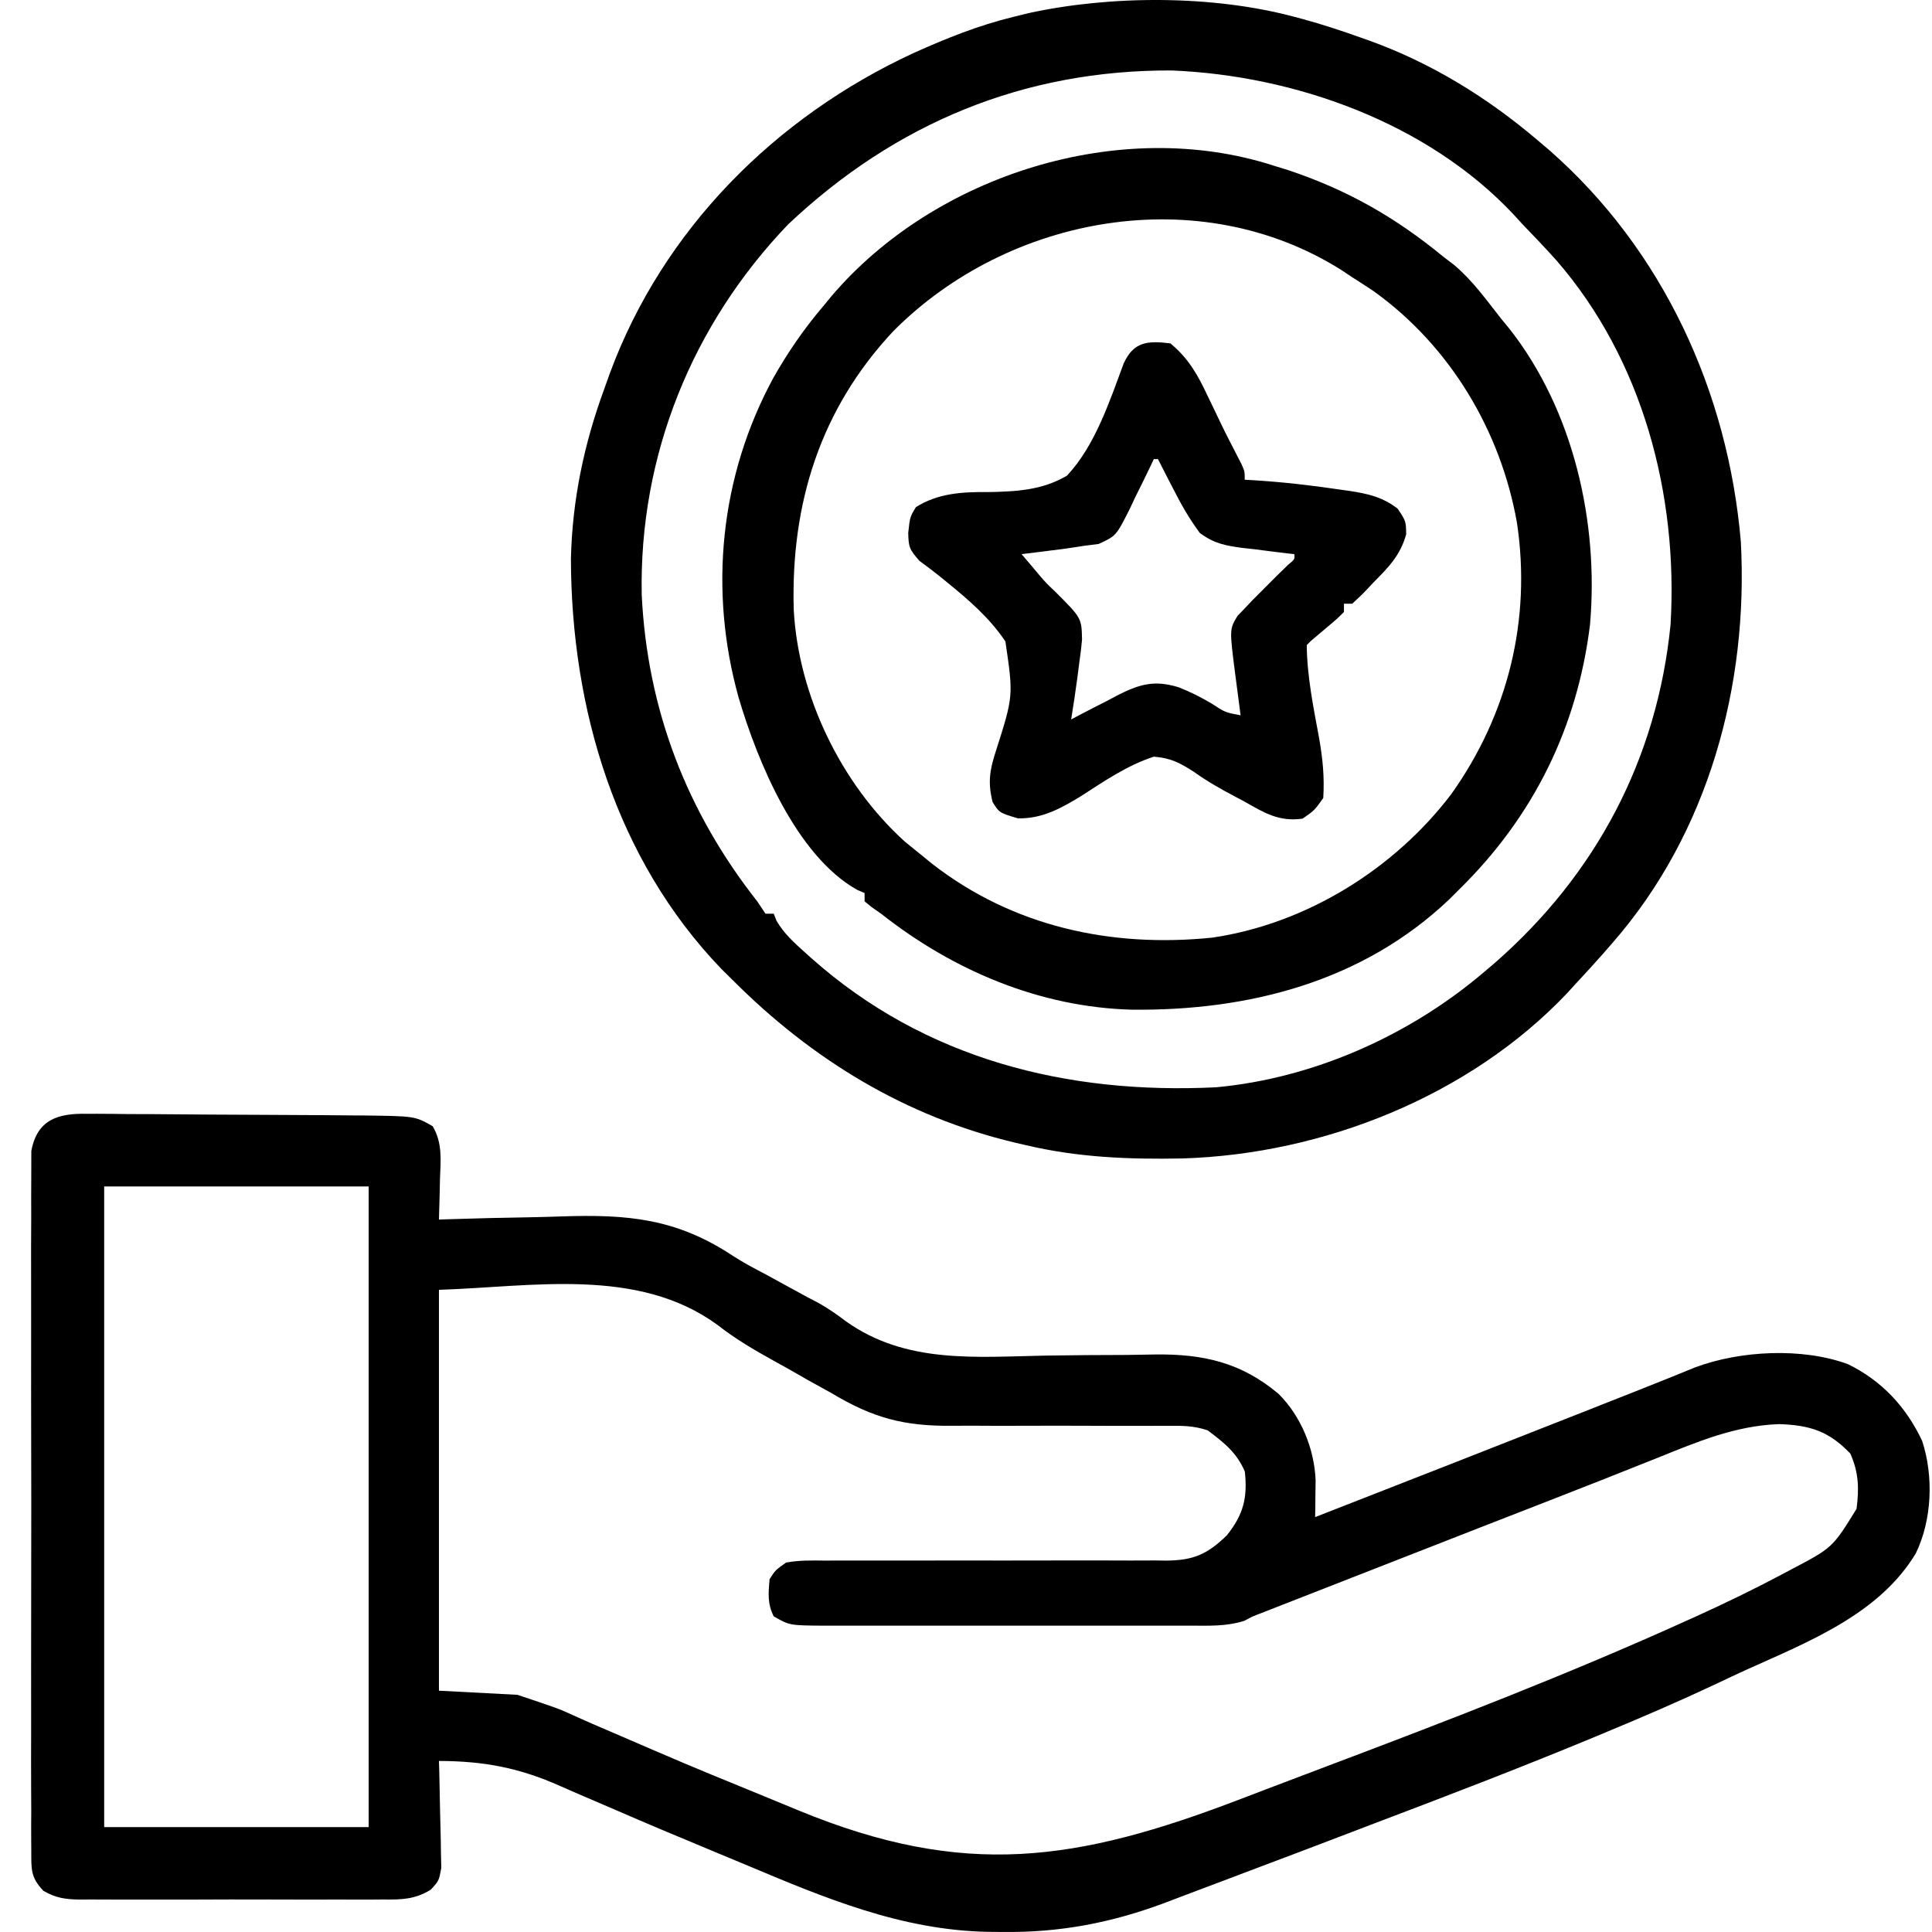
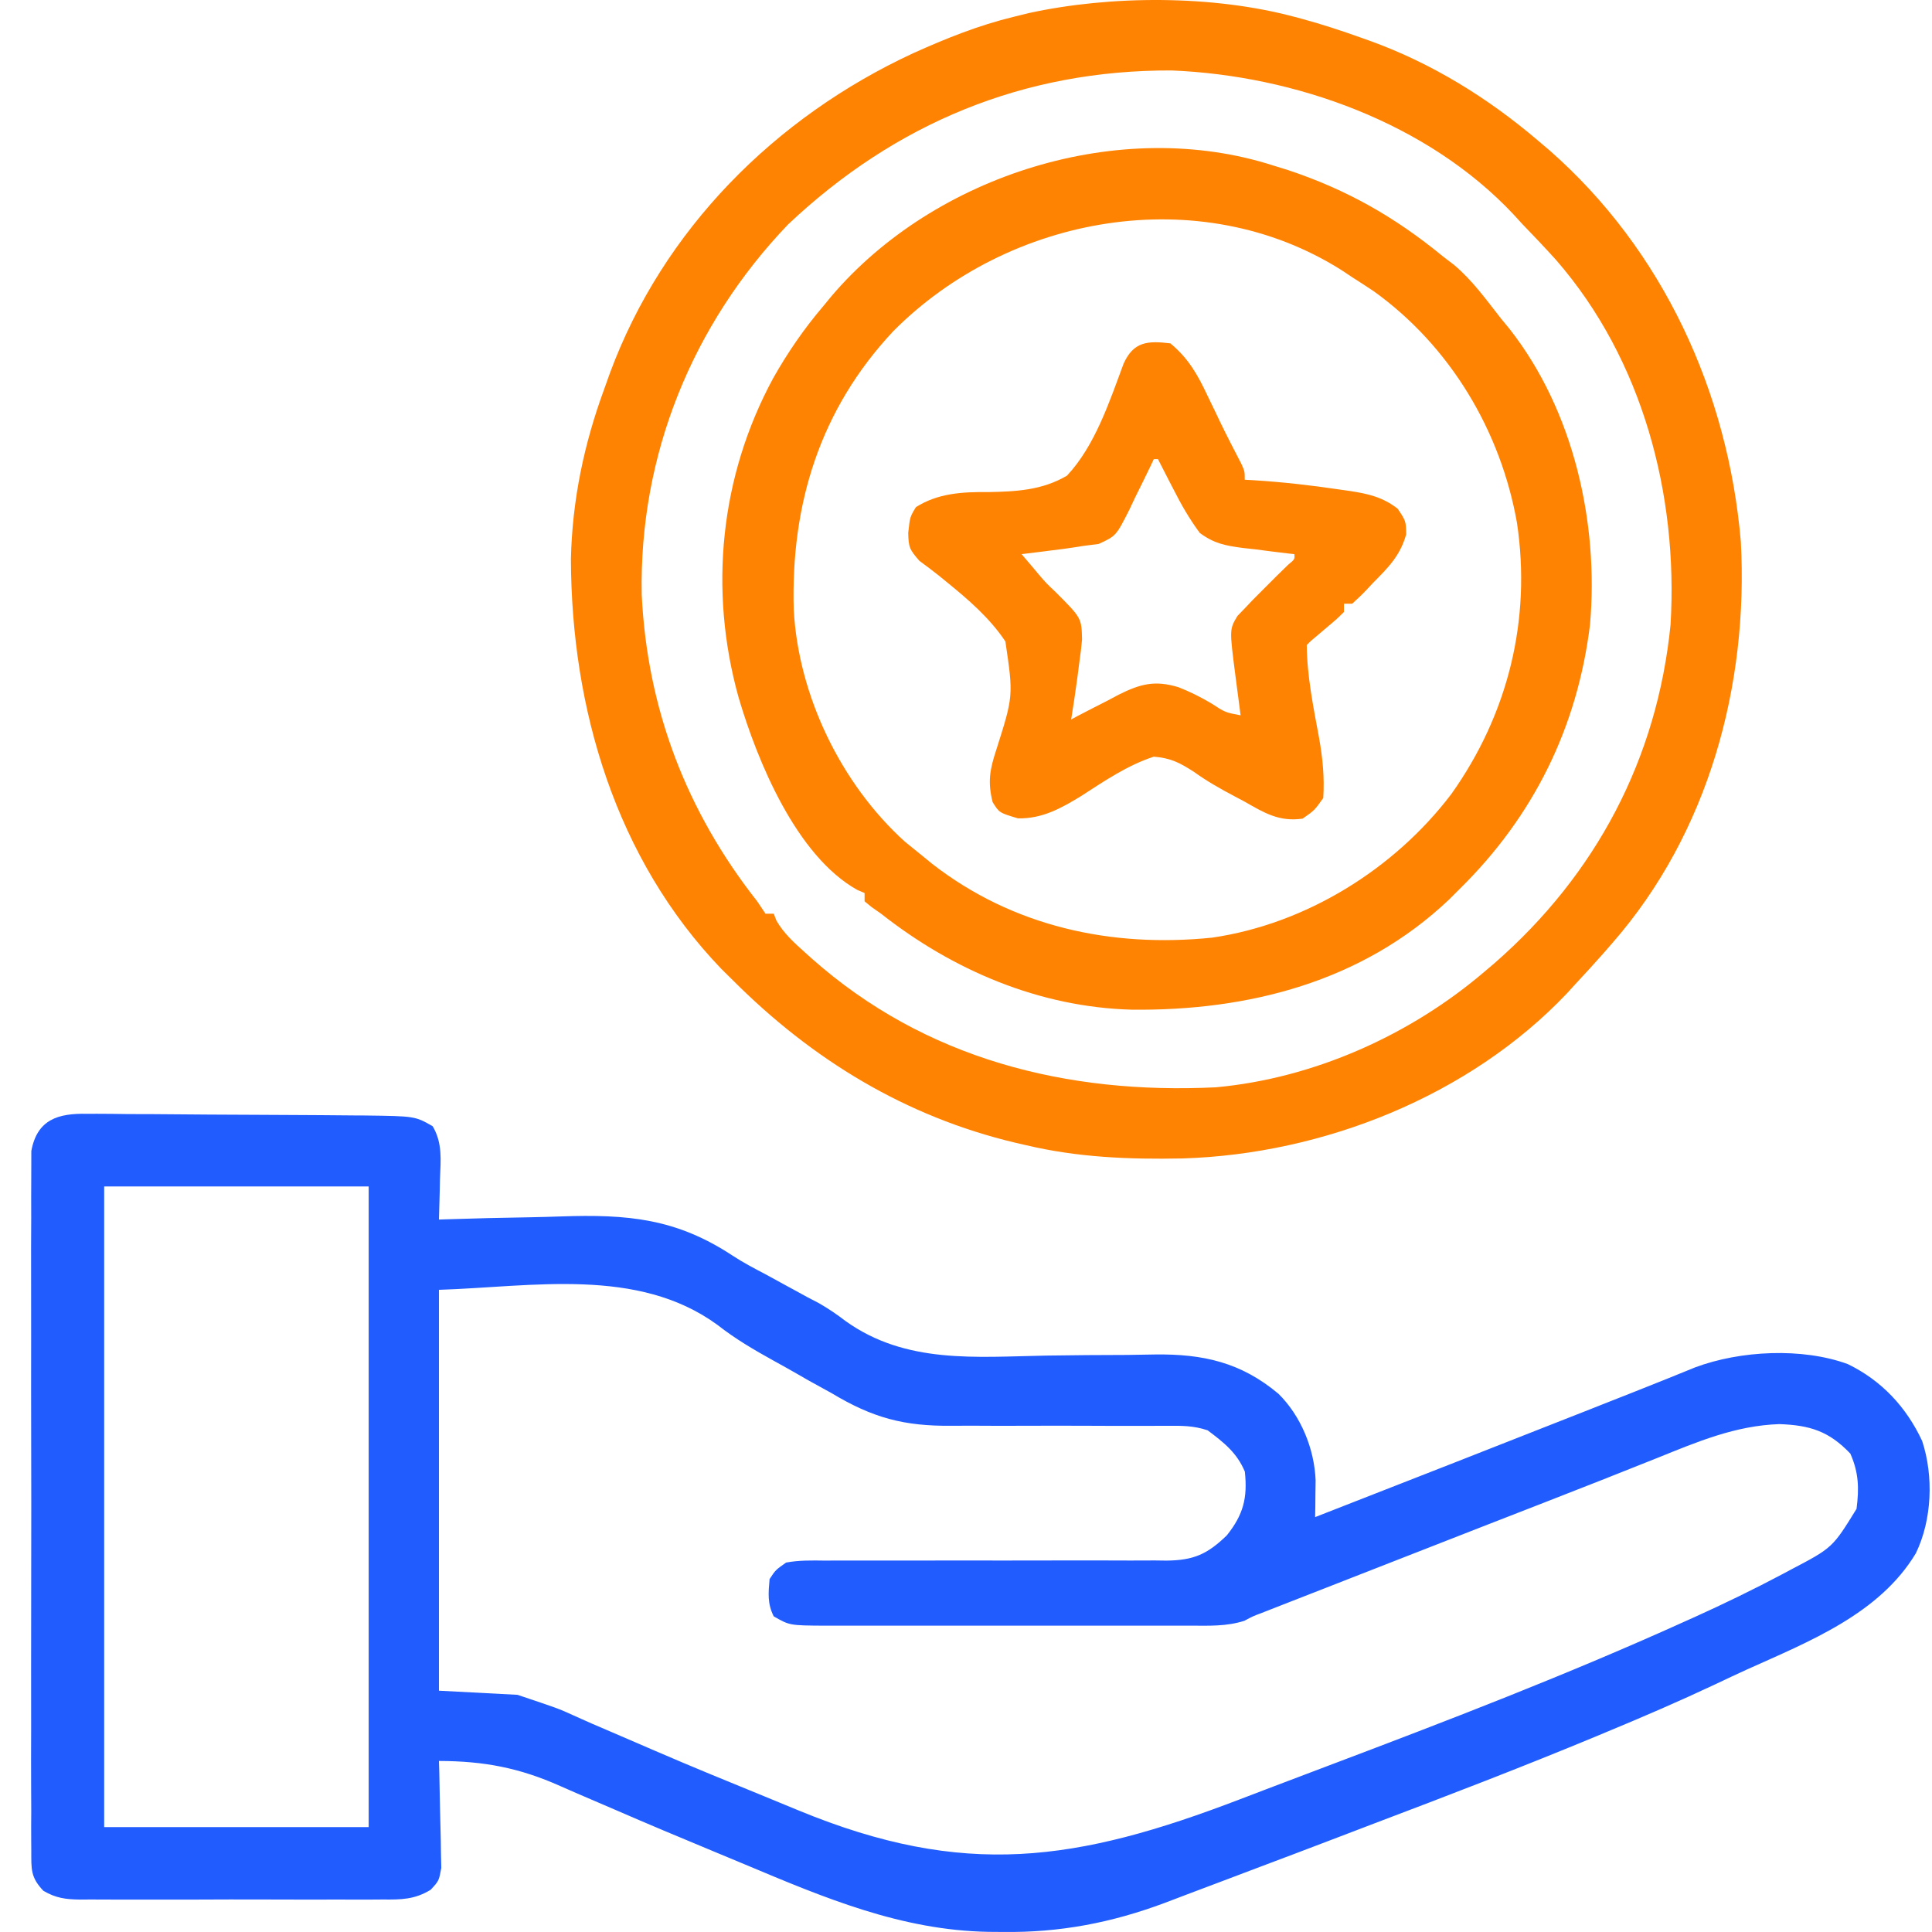
<svg xmlns="http://www.w3.org/2000/svg" width="51" height="51" viewBox="0 0 51 51" fill="none">
-   <path d="M2.3 29.402C2.385 29.402 2.47 29.401 2.557 29.401C2.837 29.401 3.117 29.405 3.397 29.409C3.592 29.409 3.787 29.41 3.982 29.41C4.496 29.412 5.01 29.416 5.524 29.422C5.942 29.426 6.36 29.427 6.778 29.428C7.278 29.43 7.778 29.433 8.279 29.436C8.373 29.436 8.468 29.437 8.566 29.438C8.836 29.439 9.106 29.442 9.376 29.445C9.455 29.445 9.533 29.446 9.614 29.446C10.955 29.463 10.955 29.463 11.422 29.73C11.685 30.178 11.633 30.62 11.614 31.13C11.612 31.232 11.61 31.334 11.608 31.439C11.603 31.69 11.596 31.942 11.587 32.193C11.656 32.191 11.725 32.188 11.797 32.186C12.528 32.161 13.259 32.145 13.99 32.133C14.262 32.128 14.533 32.12 14.805 32.111C16.572 32.05 17.853 32.164 19.345 33.15C19.624 33.332 19.915 33.485 20.21 33.639C20.392 33.739 20.575 33.839 20.758 33.939C20.847 33.987 20.935 34.035 21.027 34.085C21.119 34.136 21.212 34.187 21.307 34.239C21.459 34.318 21.459 34.318 21.613 34.398C21.872 34.547 22.089 34.694 22.323 34.874C23.912 36.011 25.757 35.818 27.621 35.784C28.331 35.772 29.042 35.769 29.752 35.767C29.997 35.765 30.242 35.761 30.487 35.755C31.758 35.738 32.762 35.964 33.748 36.792C34.343 37.379 34.696 38.245 34.729 39.077C34.728 39.192 34.726 39.308 34.724 39.426C34.723 39.543 34.722 39.66 34.721 39.78C34.719 39.869 34.718 39.957 34.716 40.048C37.163 39.092 39.609 38.136 42.053 37.171C42.138 37.137 42.224 37.103 42.312 37.068C42.556 36.972 42.8 36.876 43.043 36.78C43.118 36.75 43.192 36.721 43.269 36.69C43.763 36.495 44.256 36.297 44.748 36.095C45.94 35.65 47.57 35.568 48.775 36.008C49.667 36.44 50.321 37.14 50.74 38.037C51.046 38.968 51.001 40.12 50.574 41.002C49.612 42.604 47.758 43.33 46.116 44.07C45.839 44.196 45.563 44.326 45.288 44.457C44.338 44.904 43.377 45.319 42.407 45.721C42.324 45.756 42.241 45.791 42.156 45.826C40.207 46.636 38.238 47.392 36.265 48.139C35.899 48.278 35.534 48.418 35.168 48.558C34.53 48.802 33.891 49.044 33.251 49.284C32.979 49.386 32.707 49.489 32.435 49.593C32.071 49.732 31.706 49.869 31.34 50.006C31.138 50.082 30.936 50.159 30.735 50.236C29.333 50.758 27.974 51.018 26.479 50.999C26.351 50.998 26.223 50.997 26.091 50.996C23.791 50.955 21.767 50.1 19.675 49.221C19.386 49.1 19.097 48.98 18.808 48.86C17.951 48.504 17.094 48.146 16.242 47.775C15.912 47.632 15.581 47.49 15.25 47.349C15.097 47.283 14.945 47.217 14.794 47.149C13.708 46.664 12.771 46.488 11.587 46.485C11.591 46.625 11.591 46.625 11.596 46.769C11.605 47.117 11.612 47.465 11.617 47.813C11.62 47.963 11.623 48.114 11.628 48.264C11.635 48.481 11.638 48.697 11.64 48.914C11.643 49.044 11.646 49.175 11.649 49.309C11.587 49.649 11.587 49.649 11.369 49.885C10.946 50.144 10.588 50.147 10.107 50.142C9.968 50.143 9.968 50.143 9.826 50.144C9.519 50.146 9.213 50.145 8.907 50.143C8.694 50.144 8.481 50.144 8.268 50.145C7.821 50.145 7.375 50.144 6.928 50.142C6.357 50.14 5.785 50.141 5.213 50.144C4.773 50.145 4.333 50.145 3.892 50.144C3.682 50.143 3.471 50.144 3.26 50.145C2.965 50.146 2.67 50.144 2.375 50.142C2.288 50.143 2.202 50.144 2.112 50.144C1.733 50.139 1.475 50.105 1.146 49.913C0.805 49.554 0.827 49.345 0.826 48.855C0.825 48.734 0.825 48.734 0.824 48.612C0.821 48.343 0.823 48.074 0.825 47.805C0.824 47.613 0.823 47.42 0.822 47.227C0.819 46.704 0.82 46.181 0.822 45.657C0.823 45.11 0.822 44.562 0.821 44.015C0.82 43.095 0.822 42.175 0.824 41.256C0.827 40.193 0.826 39.129 0.823 38.066C0.821 37.153 0.82 36.241 0.822 35.328C0.823 34.783 0.823 34.238 0.821 33.692C0.819 33.18 0.821 32.667 0.824 32.154C0.824 31.966 0.824 31.778 0.823 31.59C0.822 31.333 0.823 31.076 0.826 30.819C0.826 30.676 0.827 30.532 0.827 30.384C0.98 29.549 1.537 29.385 2.3 29.402ZM2.75 31.32C2.75 36.901 2.75 42.481 2.75 48.231C5.054 48.231 7.358 48.231 9.732 48.231C9.732 42.65 9.732 37.07 9.732 31.32C7.428 31.32 5.124 31.32 2.75 31.32ZM11.587 34.048C11.587 37.54 11.587 41.032 11.587 44.63C12.271 44.666 12.955 44.702 13.66 44.739C14.742 45.102 14.742 45.102 15.111 45.27C15.194 45.307 15.276 45.344 15.361 45.382C15.445 45.419 15.53 45.457 15.617 45.496C15.798 45.574 15.979 45.652 16.16 45.729C16.544 45.893 16.927 46.059 17.31 46.225C18.256 46.634 19.211 47.024 20.165 47.414C20.471 47.539 20.775 47.665 21.08 47.791C25.454 49.595 28.417 49.15 32.741 47.493C32.943 47.416 33.145 47.339 33.346 47.262C33.447 47.223 33.549 47.184 33.653 47.145C34.114 46.969 34.575 46.795 35.036 46.621C38.229 45.415 41.412 44.191 44.521 42.782C44.63 42.733 44.63 42.733 44.74 42.684C45.526 42.328 46.299 41.953 47.06 41.549C47.161 41.495 47.161 41.495 47.264 41.44C48.374 40.858 48.374 40.858 49.008 39.83C49.078 39.29 49.067 38.873 48.844 38.371C48.283 37.782 47.782 37.621 46.969 37.593C45.805 37.633 44.807 38.059 43.744 38.488C42.758 38.883 41.77 39.272 40.781 39.657C40.303 39.843 39.826 40.029 39.348 40.215C39.248 40.254 39.148 40.293 39.045 40.333C37.923 40.771 36.801 41.21 35.679 41.649C35.456 41.736 35.233 41.823 35.01 41.911C34.698 42.033 34.385 42.155 34.073 42.277C33.98 42.313 33.888 42.35 33.792 42.387C33.706 42.421 33.62 42.455 33.531 42.489C33.456 42.518 33.382 42.547 33.305 42.578C33.075 42.664 33.075 42.664 32.848 42.785C32.374 42.936 31.913 42.915 31.419 42.913C31.307 42.913 31.195 42.914 31.08 42.914C30.71 42.915 30.34 42.914 29.97 42.914C29.713 42.914 29.456 42.914 29.198 42.914C28.66 42.915 28.121 42.914 27.582 42.913C26.891 42.912 26.2 42.913 25.509 42.914C24.978 42.915 24.447 42.915 23.916 42.914C23.662 42.914 23.407 42.914 23.152 42.914C22.796 42.915 22.44 42.914 22.084 42.913C21.979 42.913 21.874 42.914 21.765 42.914C20.844 42.908 20.844 42.908 20.424 42.667C20.255 42.329 20.283 42.056 20.315 41.685C20.471 41.445 20.471 41.445 20.751 41.248C21.095 41.184 21.433 41.191 21.782 41.196C21.886 41.195 21.991 41.195 22.098 41.194C22.325 41.194 22.551 41.194 22.778 41.195C23.136 41.197 23.495 41.196 23.853 41.195C24.744 41.192 25.635 41.193 26.526 41.194C27.278 41.195 28.031 41.194 28.783 41.191C29.136 41.19 29.489 41.192 29.842 41.194C30.059 41.194 30.276 41.193 30.493 41.192C30.591 41.193 30.689 41.194 30.79 41.196C31.504 41.189 31.868 41.032 32.386 40.529C32.822 39.982 32.935 39.542 32.861 38.848C32.652 38.348 32.304 38.076 31.879 37.757C31.497 37.63 31.201 37.636 30.798 37.638C30.64 37.638 30.482 37.638 30.323 37.639C30.239 37.639 30.155 37.639 30.069 37.64C29.622 37.641 29.175 37.639 28.728 37.637C28.16 37.635 27.593 37.634 27.025 37.637C26.566 37.64 26.106 37.638 25.647 37.635C25.473 37.634 25.299 37.635 25.125 37.637C23.865 37.65 23.038 37.429 21.951 36.775C21.747 36.662 21.543 36.549 21.338 36.437C21.242 36.382 21.146 36.327 21.048 36.27C20.84 36.151 20.631 36.034 20.422 35.919C19.901 35.631 19.408 35.342 18.939 34.974C16.832 33.435 14.044 33.97 11.587 34.048Z" fill="black" />
-   <path d="M34.171 0.445C34.277 0.473 34.277 0.473 34.385 0.502C34.903 0.643 35.411 0.81 35.917 0.991C35.992 1.017 36.066 1.044 36.143 1.071C37.791 1.664 39.276 2.582 40.608 3.718C40.704 3.8 40.8 3.881 40.899 3.965C43.903 6.601 45.617 10.351 45.954 14.301C46.157 18.091 45.102 21.984 42.572 24.883C42.493 24.974 42.414 25.065 42.333 25.158C42.089 25.434 41.841 25.705 41.59 25.974C41.516 26.055 41.443 26.136 41.367 26.219C38.788 28.938 34.924 30.467 31.217 30.58C29.805 30.608 28.455 30.555 27.08 30.229C26.991 30.209 26.901 30.188 26.809 30.167C23.901 29.477 21.435 27.971 19.334 25.865C19.239 25.771 19.144 25.678 19.046 25.581C16.253 22.678 15.081 18.702 15.071 14.754C15.106 13.201 15.417 11.717 15.952 10.264C16 10.129 16.048 9.994 16.098 9.855C17.5 6.059 20.46 3.094 24.105 1.405C24.968 1.016 25.83 0.669 26.753 0.445C26.884 0.413 27.015 0.38 27.15 0.347C29.327 -0.129 32.017 -0.133 34.171 0.445ZM20.807 5.921C18.27 8.567 16.868 12.027 16.94 15.7C17.085 18.72 18.125 21.426 19.988 23.792C20.06 23.9 20.132 24.008 20.207 24.119C20.279 24.119 20.351 24.119 20.425 24.119C20.448 24.18 20.472 24.24 20.496 24.302C20.691 24.64 20.956 24.878 21.243 25.136C21.302 25.189 21.361 25.242 21.421 25.296C24.422 27.963 28.165 28.894 32.098 28.702C34.681 28.465 37.226 27.326 39.19 25.647C39.277 25.573 39.364 25.5 39.453 25.424C42.131 23.085 43.747 20.032 44.099 16.483C44.301 13.063 43.364 9.492 41.081 6.868C40.785 6.538 40.479 6.219 40.172 5.9C40.1 5.822 40.028 5.743 39.955 5.662C37.686 3.243 34.181 1.991 30.925 1.86C27.025 1.845 23.635 3.253 20.807 5.921Z" fill="black" />
-   <path d="M33.623 4.373C33.748 4.411 33.871 4.45 33.999 4.489C35.565 5.011 36.832 5.735 38.096 6.773C38.19 6.845 38.284 6.916 38.38 6.99C38.867 7.398 39.233 7.912 39.624 8.41C39.699 8.501 39.773 8.592 39.851 8.686C41.538 10.838 42.206 13.789 41.973 16.483C41.641 19.202 40.479 21.551 38.533 23.465C38.442 23.556 38.351 23.647 38.257 23.741C35.962 25.921 32.952 26.687 29.874 26.653C27.44 26.587 25.154 25.614 23.259 24.12C23.176 24.062 23.094 24.004 23.009 23.945C22.947 23.895 22.886 23.844 22.823 23.793C22.823 23.721 22.823 23.648 22.823 23.574C22.728 23.534 22.728 23.534 22.631 23.492C21.025 22.596 19.996 20.104 19.498 18.415C18.705 15.576 19.006 12.57 20.414 9.976C20.797 9.299 21.227 8.674 21.732 8.082C21.839 7.952 21.839 7.952 21.948 7.819C24.675 4.614 29.577 3.065 33.623 4.373ZM23.586 8.737C21.651 10.797 20.871 13.305 20.953 16.099C21.076 18.364 22.203 20.695 23.886 22.217C24.04 22.344 24.194 22.469 24.35 22.593C24.435 22.662 24.52 22.731 24.607 22.803C26.741 24.462 29.337 25.024 32.001 24.751C34.474 24.389 36.808 22.944 38.315 20.956C39.81 18.851 40.427 16.359 40.044 13.8C39.614 11.37 38.277 9.133 36.262 7.687C36.075 7.562 35.886 7.44 35.696 7.319C35.598 7.253 35.499 7.188 35.398 7.121C31.654 4.77 26.633 5.676 23.586 8.737Z" fill="black" />
-   <path d="M30.895 9.064C31.375 9.461 31.618 9.897 31.877 10.448C31.951 10.603 32.026 10.759 32.102 10.914C32.137 10.989 32.173 11.064 32.21 11.142C32.389 11.514 32.581 11.88 32.77 12.247C32.858 12.446 32.858 12.446 32.858 12.664C32.937 12.668 33.015 12.672 33.096 12.677C33.859 12.725 34.611 12.81 35.368 12.923C35.456 12.936 35.545 12.948 35.636 12.961C36.121 13.036 36.497 13.121 36.895 13.428C37.113 13.755 37.113 13.755 37.12 14.103C36.962 14.671 36.648 14.98 36.24 15.392C36.186 15.45 36.132 15.508 36.076 15.568C35.955 15.697 35.825 15.818 35.695 15.937C35.623 15.937 35.551 15.937 35.477 15.937C35.477 16.009 35.477 16.081 35.477 16.155C35.29 16.34 35.29 16.34 35.047 16.544C34.928 16.645 34.928 16.645 34.806 16.749C34.739 16.805 34.672 16.861 34.604 16.919C34.568 16.955 34.532 16.991 34.495 17.028C34.502 17.85 34.671 18.672 34.82 19.478C34.916 20.016 34.965 20.518 34.931 21.065C34.699 21.392 34.699 21.392 34.386 21.61C33.765 21.699 33.373 21.457 32.852 21.16C32.77 21.117 32.687 21.073 32.603 21.028C32.225 20.828 31.863 20.625 31.517 20.375C31.137 20.132 30.91 20.012 30.458 19.974C29.759 20.202 29.151 20.619 28.537 21.015C27.998 21.344 27.51 21.614 26.872 21.603C26.378 21.455 26.378 21.455 26.203 21.174C26.07 20.648 26.127 20.318 26.295 19.808C26.752 18.37 26.752 18.37 26.54 16.933C26.124 16.309 25.558 15.824 24.98 15.355C24.919 15.305 24.858 15.254 24.794 15.203C24.623 15.066 24.447 14.935 24.27 14.805C24.006 14.502 23.983 14.444 23.975 14.065C24.021 13.646 24.021 13.646 24.178 13.387C24.755 13.021 25.404 12.982 26.075 12.99C26.823 12.976 27.51 12.943 28.167 12.555C28.908 11.763 29.288 10.6 29.66 9.6C29.925 9.013 30.298 8.992 30.895 9.064ZM30.458 12.119C30.429 12.18 30.4 12.242 30.37 12.306C30.236 12.585 30.099 12.863 29.96 13.141C29.892 13.287 29.892 13.287 29.822 13.435C29.463 14.147 29.463 14.147 29.002 14.359C28.871 14.375 28.739 14.392 28.604 14.41C28.497 14.427 28.497 14.427 28.389 14.444C28.172 14.479 27.956 14.506 27.738 14.532C27.663 14.542 27.588 14.551 27.512 14.561C27.33 14.584 27.149 14.606 26.967 14.628C27.057 14.734 27.147 14.839 27.24 14.948C27.299 15.018 27.357 15.088 27.418 15.161C27.621 15.397 27.621 15.397 27.86 15.623C28.551 16.314 28.551 16.314 28.563 16.885C28.546 17.079 28.523 17.272 28.494 17.465C28.477 17.599 28.46 17.734 28.442 17.873C28.392 18.247 28.336 18.619 28.276 18.992C28.363 18.945 28.363 18.945 28.451 18.898C28.716 18.758 28.984 18.623 29.251 18.487C29.387 18.414 29.387 18.414 29.526 18.34C30.105 18.052 30.483 17.951 31.11 18.141C31.416 18.261 31.696 18.401 31.979 18.569C32.342 18.806 32.342 18.806 32.749 18.883C32.733 18.764 32.718 18.646 32.702 18.524C32.681 18.366 32.661 18.209 32.64 18.051C32.63 17.973 32.619 17.895 32.609 17.815C32.454 16.61 32.454 16.61 32.667 16.258C32.73 16.193 32.794 16.127 32.858 16.06C32.927 15.987 32.996 15.914 33.067 15.839C33.726 15.177 33.726 15.177 34.004 14.908C34.18 14.763 34.18 14.763 34.167 14.628C34.104 14.621 34.041 14.614 33.976 14.607C33.687 14.573 33.399 14.536 33.111 14.498C32.961 14.482 32.961 14.482 32.809 14.465C32.346 14.403 32.053 14.35 31.672 14.069C31.396 13.696 31.178 13.316 30.97 12.903C30.93 12.827 30.891 12.752 30.851 12.674C30.756 12.489 30.661 12.304 30.567 12.119C30.531 12.119 30.495 12.119 30.458 12.119Z" fill="black" />
+   <path d="M2.3 29.402C2.385 29.402 2.47 29.401 2.557 29.401C2.837 29.401 3.117 29.405 3.397 29.409C3.592 29.409 3.787 29.41 3.982 29.41C4.496 29.412 5.01 29.416 5.524 29.422C5.942 29.426 6.36 29.427 6.778 29.428C7.278 29.43 7.778 29.433 8.279 29.436C8.373 29.436 8.468 29.437 8.566 29.438C8.836 29.439 9.106 29.442 9.376 29.445C9.455 29.445 9.533 29.446 9.614 29.446C10.955 29.463 10.955 29.463 11.422 29.73C11.685 30.178 11.633 30.62 11.614 31.13C11.612 31.232 11.61 31.334 11.608 31.439C11.603 31.69 11.596 31.942 11.587 32.193C11.656 32.191 11.725 32.188 11.797 32.186C12.528 32.161 13.259 32.145 13.99 32.133C14.262 32.128 14.533 32.12 14.805 32.111C16.572 32.05 17.853 32.164 19.345 33.15C19.624 33.332 19.915 33.485 20.21 33.639C20.392 33.739 20.575 33.839 20.758 33.939C20.847 33.987 20.935 34.035 21.027 34.085C21.119 34.136 21.212 34.187 21.307 34.239C21.459 34.318 21.459 34.318 21.613 34.398C21.872 34.547 22.089 34.694 22.323 34.874C23.912 36.011 25.757 35.818 27.621 35.784C28.331 35.772 29.042 35.769 29.752 35.767C29.997 35.765 30.242 35.761 30.487 35.755C31.758 35.738 32.762 35.964 33.748 36.792C34.343 37.379 34.696 38.245 34.729 39.077C34.728 39.192 34.726 39.308 34.724 39.426C34.723 39.543 34.722 39.66 34.721 39.78C34.719 39.869 34.718 39.957 34.716 40.048C37.163 39.092 39.609 38.136 42.053 37.171C42.138 37.137 42.224 37.103 42.312 37.068C42.556 36.972 42.8 36.876 43.043 36.78C43.118 36.75 43.192 36.721 43.269 36.69C43.763 36.495 44.256 36.297 44.748 36.095C45.94 35.65 47.57 35.568 48.775 36.008C49.667 36.44 50.321 37.14 50.74 38.037C51.046 38.968 51.001 40.12 50.574 41.002C49.612 42.604 47.758 43.33 46.116 44.07C45.839 44.196 45.563 44.326 45.288 44.457C44.338 44.904 43.377 45.319 42.407 45.721C42.324 45.756 42.241 45.791 42.156 45.826C40.207 46.636 38.238 47.392 36.265 48.139C35.899 48.278 35.534 48.418 35.168 48.558C34.53 48.802 33.891 49.044 33.251 49.284C32.979 49.386 32.707 49.489 32.435 49.593C32.071 49.732 31.706 49.869 31.34 50.006C31.138 50.082 30.936 50.159 30.735 50.236C29.333 50.758 27.974 51.018 26.479 50.999C26.351 50.998 26.223 50.997 26.091 50.996C23.791 50.955 21.767 50.1 19.675 49.221C19.386 49.1 19.097 48.98 18.808 48.86C17.951 48.504 17.094 48.146 16.242 47.775C15.912 47.632 15.581 47.49 15.25 47.349C15.097 47.283 14.945 47.217 14.794 47.149C13.708 46.664 12.771 46.488 11.587 46.485C11.591 46.625 11.591 46.625 11.596 46.769C11.605 47.117 11.612 47.465 11.617 47.813C11.62 47.963 11.623 48.114 11.628 48.264C11.635 48.481 11.638 48.697 11.64 48.914C11.643 49.044 11.646 49.175 11.649 49.309C11.587 49.649 11.587 49.649 11.369 49.885C10.946 50.144 10.588 50.147 10.107 50.142C9.968 50.143 9.968 50.143 9.826 50.144C9.519 50.146 9.213 50.145 8.907 50.143C8.694 50.144 8.481 50.144 8.268 50.145C7.821 50.145 7.375 50.144 6.928 50.142C6.357 50.14 5.785 50.141 5.213 50.144C4.773 50.145 4.333 50.145 3.892 50.144C3.682 50.143 3.471 50.144 3.26 50.145C2.965 50.146 2.67 50.144 2.375 50.142C2.288 50.143 2.202 50.144 2.112 50.144C1.733 50.139 1.475 50.105 1.146 49.913C0.805 49.554 0.827 49.345 0.826 48.855C0.825 48.734 0.825 48.734 0.824 48.612C0.821 48.343 0.823 48.074 0.825 47.805C0.824 47.613 0.823 47.42 0.822 47.227C0.819 46.704 0.82 46.181 0.822 45.657C0.823 45.11 0.822 44.562 0.821 44.015C0.82 43.095 0.822 42.175 0.824 41.256C0.827 40.193 0.826 39.129 0.823 38.066C0.821 37.153 0.82 36.241 0.822 35.328C0.823 34.783 0.823 34.238 0.821 33.692C0.819 33.18 0.821 32.667 0.824 32.154C0.824 31.966 0.824 31.778 0.823 31.59C0.822 31.333 0.823 31.076 0.826 30.819C0.826 30.676 0.827 30.532 0.827 30.384C0.98 29.549 1.537 29.385 2.3 29.402ZM2.75 31.32C2.75 36.901 2.75 42.481 2.75 48.231C5.054 48.231 7.358 48.231 9.732 48.231C9.732 42.65 9.732 37.07 9.732 31.32C7.428 31.32 5.124 31.32 2.75 31.32ZM11.587 34.048C11.587 37.54 11.587 41.032 11.587 44.63C12.271 44.666 12.955 44.702 13.66 44.739C14.742 45.102 14.742 45.102 15.111 45.27C15.194 45.307 15.276 45.344 15.361 45.382C15.445 45.419 15.53 45.457 15.617 45.496C15.798 45.574 15.979 45.652 16.16 45.729C16.544 45.893 16.927 46.059 17.31 46.225C18.256 46.634 19.211 47.024 20.165 47.414C20.471 47.539 20.775 47.665 21.08 47.791C25.454 49.595 28.417 49.15 32.741 47.493C32.943 47.416 33.145 47.339 33.346 47.262C33.447 47.223 33.549 47.184 33.653 47.145C34.114 46.969 34.575 46.795 35.036 46.621C38.229 45.415 41.412 44.191 44.521 42.782C44.63 42.733 44.63 42.733 44.74 42.684C45.526 42.328 46.299 41.953 47.06 41.549C47.161 41.495 47.161 41.495 47.264 41.44C48.374 40.858 48.374 40.858 49.008 39.83C49.078 39.29 49.067 38.873 48.844 38.371C48.283 37.782 47.782 37.621 46.969 37.593C45.805 37.633 44.807 38.059 43.744 38.488C42.758 38.883 41.77 39.272 40.781 39.657C40.303 39.843 39.826 40.029 39.348 40.215C39.248 40.254 39.148 40.293 39.045 40.333C37.923 40.771 36.801 41.21 35.679 41.649C35.456 41.736 35.233 41.823 35.01 41.911C34.698 42.033 34.385 42.155 34.073 42.277C33.98 42.313 33.888 42.35 33.792 42.387C33.706 42.421 33.62 42.455 33.531 42.489C33.456 42.518 33.382 42.547 33.305 42.578C33.075 42.664 33.075 42.664 32.848 42.785C32.374 42.936 31.913 42.915 31.419 42.913C31.307 42.913 31.195 42.914 31.08 42.914C30.71 42.915 30.34 42.914 29.97 42.914C29.713 42.914 29.456 42.914 29.198 42.914C28.66 42.915 28.121 42.914 27.582 42.913C26.891 42.912 26.2 42.913 25.509 42.914C24.978 42.915 24.447 42.915 23.916 42.914C23.662 42.914 23.407 42.914 23.152 42.914C22.796 42.915 22.44 42.914 22.084 42.913C21.979 42.913 21.874 42.914 21.765 42.914C20.844 42.908 20.844 42.908 20.424 42.667C20.255 42.329 20.283 42.056 20.315 41.685C20.471 41.445 20.471 41.445 20.751 41.248C21.095 41.184 21.433 41.191 21.782 41.196C21.886 41.195 21.991 41.195 22.098 41.194C22.325 41.194 22.551 41.194 22.778 41.195C23.136 41.197 23.495 41.196 23.853 41.195C24.744 41.192 25.635 41.193 26.526 41.194C27.278 41.195 28.031 41.194 28.783 41.191C29.136 41.19 29.489 41.192 29.842 41.194C30.059 41.194 30.276 41.193 30.493 41.192C30.591 41.193 30.689 41.194 30.79 41.196C31.504 41.189 31.868 41.032 32.386 40.529C32.822 39.982 32.935 39.542 32.861 38.848C32.652 38.348 32.304 38.076 31.879 37.757C31.497 37.63 31.201 37.636 30.798 37.638C30.64 37.638 30.482 37.638 30.323 37.639C30.239 37.639 30.155 37.639 30.069 37.64C29.622 37.641 29.175 37.639 28.728 37.637C28.16 37.635 27.593 37.634 27.025 37.637C26.566 37.64 26.106 37.638 25.647 37.635C25.473 37.634 25.299 37.635 25.125 37.637C23.865 37.65 23.038 37.429 21.951 36.775C21.747 36.662 21.543 36.549 21.338 36.437C21.242 36.382 21.146 36.327 21.048 36.27C20.84 36.151 20.631 36.034 20.422 35.919C19.901 35.631 19.408 35.342 18.939 34.974C16.832 33.435 14.044 33.97 11.587 34.048Z" fill="#215CFF" />
+   <path d="M34.171 0.445C34.277 0.473 34.277 0.473 34.385 0.502C34.903 0.643 35.411 0.81 35.917 0.991C35.992 1.017 36.066 1.044 36.143 1.071C37.791 1.664 39.276 2.582 40.608 3.718C40.704 3.8 40.8 3.881 40.899 3.965C43.903 6.601 45.617 10.351 45.954 14.301C46.157 18.091 45.102 21.984 42.572 24.883C42.493 24.974 42.414 25.065 42.333 25.158C42.089 25.434 41.841 25.705 41.59 25.974C41.516 26.055 41.443 26.136 41.367 26.219C38.788 28.938 34.924 30.467 31.217 30.58C29.805 30.608 28.455 30.555 27.08 30.229C26.991 30.209 26.901 30.188 26.809 30.167C23.901 29.477 21.435 27.971 19.334 25.865C19.239 25.771 19.144 25.678 19.046 25.581C16.253 22.678 15.081 18.702 15.071 14.754C15.106 13.201 15.417 11.717 15.952 10.264C16 10.129 16.048 9.994 16.098 9.855C17.5 6.059 20.46 3.094 24.105 1.405C24.968 1.016 25.83 0.669 26.753 0.445C26.884 0.413 27.015 0.38 27.15 0.347C29.327 -0.129 32.017 -0.133 34.171 0.445ZM20.807 5.921C18.27 8.567 16.868 12.027 16.94 15.7C17.085 18.72 18.125 21.426 19.988 23.792C20.06 23.9 20.132 24.008 20.207 24.119C20.279 24.119 20.351 24.119 20.425 24.119C20.448 24.18 20.472 24.24 20.496 24.302C20.691 24.64 20.956 24.878 21.243 25.136C21.302 25.189 21.361 25.242 21.421 25.296C24.422 27.963 28.165 28.894 32.098 28.702C34.681 28.465 37.226 27.326 39.19 25.647C39.277 25.573 39.364 25.5 39.453 25.424C42.131 23.085 43.747 20.032 44.099 16.483C44.301 13.063 43.364 9.492 41.081 6.868C40.785 6.538 40.479 6.219 40.172 5.9C40.1 5.822 40.028 5.743 39.955 5.662C37.686 3.243 34.181 1.991 30.925 1.86C27.025 1.845 23.635 3.253 20.807 5.921Z" fill="#FF8303" />
+   <path d="M33.623 4.373C33.748 4.411 33.871 4.45 33.999 4.489C35.565 5.011 36.832 5.735 38.096 6.773C38.19 6.845 38.284 6.916 38.38 6.99C38.867 7.398 39.233 7.912 39.624 8.41C39.699 8.501 39.773 8.592 39.851 8.686C41.538 10.838 42.206 13.789 41.973 16.483C41.641 19.202 40.479 21.551 38.533 23.465C38.442 23.556 38.351 23.647 38.257 23.741C35.962 25.921 32.952 26.687 29.874 26.653C27.44 26.587 25.154 25.614 23.259 24.12C23.176 24.062 23.094 24.004 23.009 23.945C22.947 23.895 22.886 23.844 22.823 23.793C22.823 23.721 22.823 23.648 22.823 23.574C22.728 23.534 22.728 23.534 22.631 23.492C21.025 22.596 19.996 20.104 19.498 18.415C18.705 15.576 19.006 12.57 20.414 9.976C20.797 9.299 21.227 8.674 21.732 8.082C21.839 7.952 21.839 7.952 21.948 7.819C24.675 4.614 29.577 3.065 33.623 4.373ZM23.586 8.737C21.651 10.797 20.871 13.305 20.953 16.099C21.076 18.364 22.203 20.695 23.886 22.217C24.04 22.344 24.194 22.469 24.35 22.593C24.435 22.662 24.52 22.731 24.607 22.803C26.741 24.462 29.337 25.024 32.001 24.751C34.474 24.389 36.808 22.944 38.315 20.956C39.81 18.851 40.427 16.359 40.044 13.8C39.614 11.37 38.277 9.133 36.262 7.687C36.075 7.562 35.886 7.44 35.696 7.319C35.598 7.253 35.499 7.188 35.398 7.121C31.654 4.77 26.633 5.676 23.586 8.737Z" fill="#FF8303" />
+   <path d="M30.895 9.064C31.375 9.461 31.618 9.897 31.877 10.448C31.951 10.603 32.026 10.759 32.102 10.914C32.137 10.989 32.173 11.064 32.21 11.142C32.389 11.514 32.581 11.88 32.77 12.247C32.858 12.446 32.858 12.446 32.858 12.664C32.937 12.668 33.015 12.672 33.096 12.677C33.859 12.725 34.611 12.81 35.368 12.923C35.456 12.936 35.545 12.948 35.636 12.961C36.121 13.036 36.497 13.121 36.895 13.428C37.113 13.755 37.113 13.755 37.12 14.103C36.962 14.671 36.648 14.98 36.24 15.392C36.186 15.45 36.132 15.508 36.076 15.568C35.955 15.697 35.825 15.818 35.695 15.937C35.623 15.937 35.551 15.937 35.477 15.937C35.477 16.009 35.477 16.081 35.477 16.155C35.29 16.34 35.29 16.34 35.047 16.544C34.928 16.645 34.928 16.645 34.806 16.749C34.739 16.805 34.672 16.861 34.604 16.919C34.568 16.955 34.532 16.991 34.495 17.028C34.502 17.85 34.671 18.672 34.82 19.478C34.916 20.016 34.965 20.518 34.931 21.065C34.699 21.392 34.699 21.392 34.386 21.61C33.765 21.699 33.373 21.457 32.852 21.16C32.77 21.117 32.687 21.073 32.603 21.028C32.225 20.828 31.863 20.625 31.517 20.375C31.137 20.132 30.91 20.012 30.458 19.974C29.759 20.202 29.151 20.619 28.537 21.015C27.998 21.344 27.51 21.614 26.872 21.603C26.378 21.455 26.378 21.455 26.203 21.174C26.07 20.648 26.127 20.318 26.295 19.808C26.752 18.37 26.752 18.37 26.54 16.933C26.124 16.309 25.558 15.824 24.98 15.355C24.919 15.305 24.858 15.254 24.794 15.203C24.623 15.066 24.447 14.935 24.27 14.805C24.006 14.502 23.983 14.444 23.975 14.065C24.021 13.646 24.021 13.646 24.178 13.387C24.755 13.021 25.404 12.982 26.075 12.99C26.823 12.976 27.51 12.943 28.167 12.555C28.908 11.763 29.288 10.6 29.66 9.6C29.925 9.013 30.298 8.992 30.895 9.064ZM30.458 12.119C30.429 12.18 30.4 12.242 30.37 12.306C30.236 12.585 30.099 12.863 29.96 13.141C29.892 13.287 29.892 13.287 29.822 13.435C29.463 14.147 29.463 14.147 29.002 14.359C28.871 14.375 28.739 14.392 28.604 14.41C28.497 14.427 28.497 14.427 28.389 14.444C28.172 14.479 27.956 14.506 27.738 14.532C27.663 14.542 27.588 14.551 27.512 14.561C27.33 14.584 27.149 14.606 26.967 14.628C27.057 14.734 27.147 14.839 27.24 14.948C27.299 15.018 27.357 15.088 27.418 15.161C27.621 15.397 27.621 15.397 27.86 15.623C28.551 16.314 28.551 16.314 28.563 16.885C28.546 17.079 28.523 17.272 28.494 17.465C28.477 17.599 28.46 17.734 28.442 17.873C28.392 18.247 28.336 18.619 28.276 18.992C28.363 18.945 28.363 18.945 28.451 18.898C28.716 18.758 28.984 18.623 29.251 18.487C29.387 18.414 29.387 18.414 29.526 18.34C30.105 18.052 30.483 17.951 31.11 18.141C31.416 18.261 31.696 18.401 31.979 18.569C32.342 18.806 32.342 18.806 32.749 18.883C32.733 18.764 32.718 18.646 32.702 18.524C32.681 18.366 32.661 18.209 32.64 18.051C32.63 17.973 32.619 17.895 32.609 17.815C32.454 16.61 32.454 16.61 32.667 16.258C32.73 16.193 32.794 16.127 32.858 16.06C32.927 15.987 32.996 15.914 33.067 15.839C33.726 15.177 33.726 15.177 34.004 14.908C34.18 14.763 34.18 14.763 34.167 14.628C34.104 14.621 34.041 14.614 33.976 14.607C33.687 14.573 33.399 14.536 33.111 14.498C32.961 14.482 32.961 14.482 32.809 14.465C32.346 14.403 32.053 14.35 31.672 14.069C31.396 13.696 31.178 13.316 30.97 12.903C30.93 12.827 30.891 12.752 30.851 12.674C30.756 12.489 30.661 12.304 30.567 12.119C30.531 12.119 30.495 12.119 30.458 12.119Z" fill="#FF8303" />
</svg>
